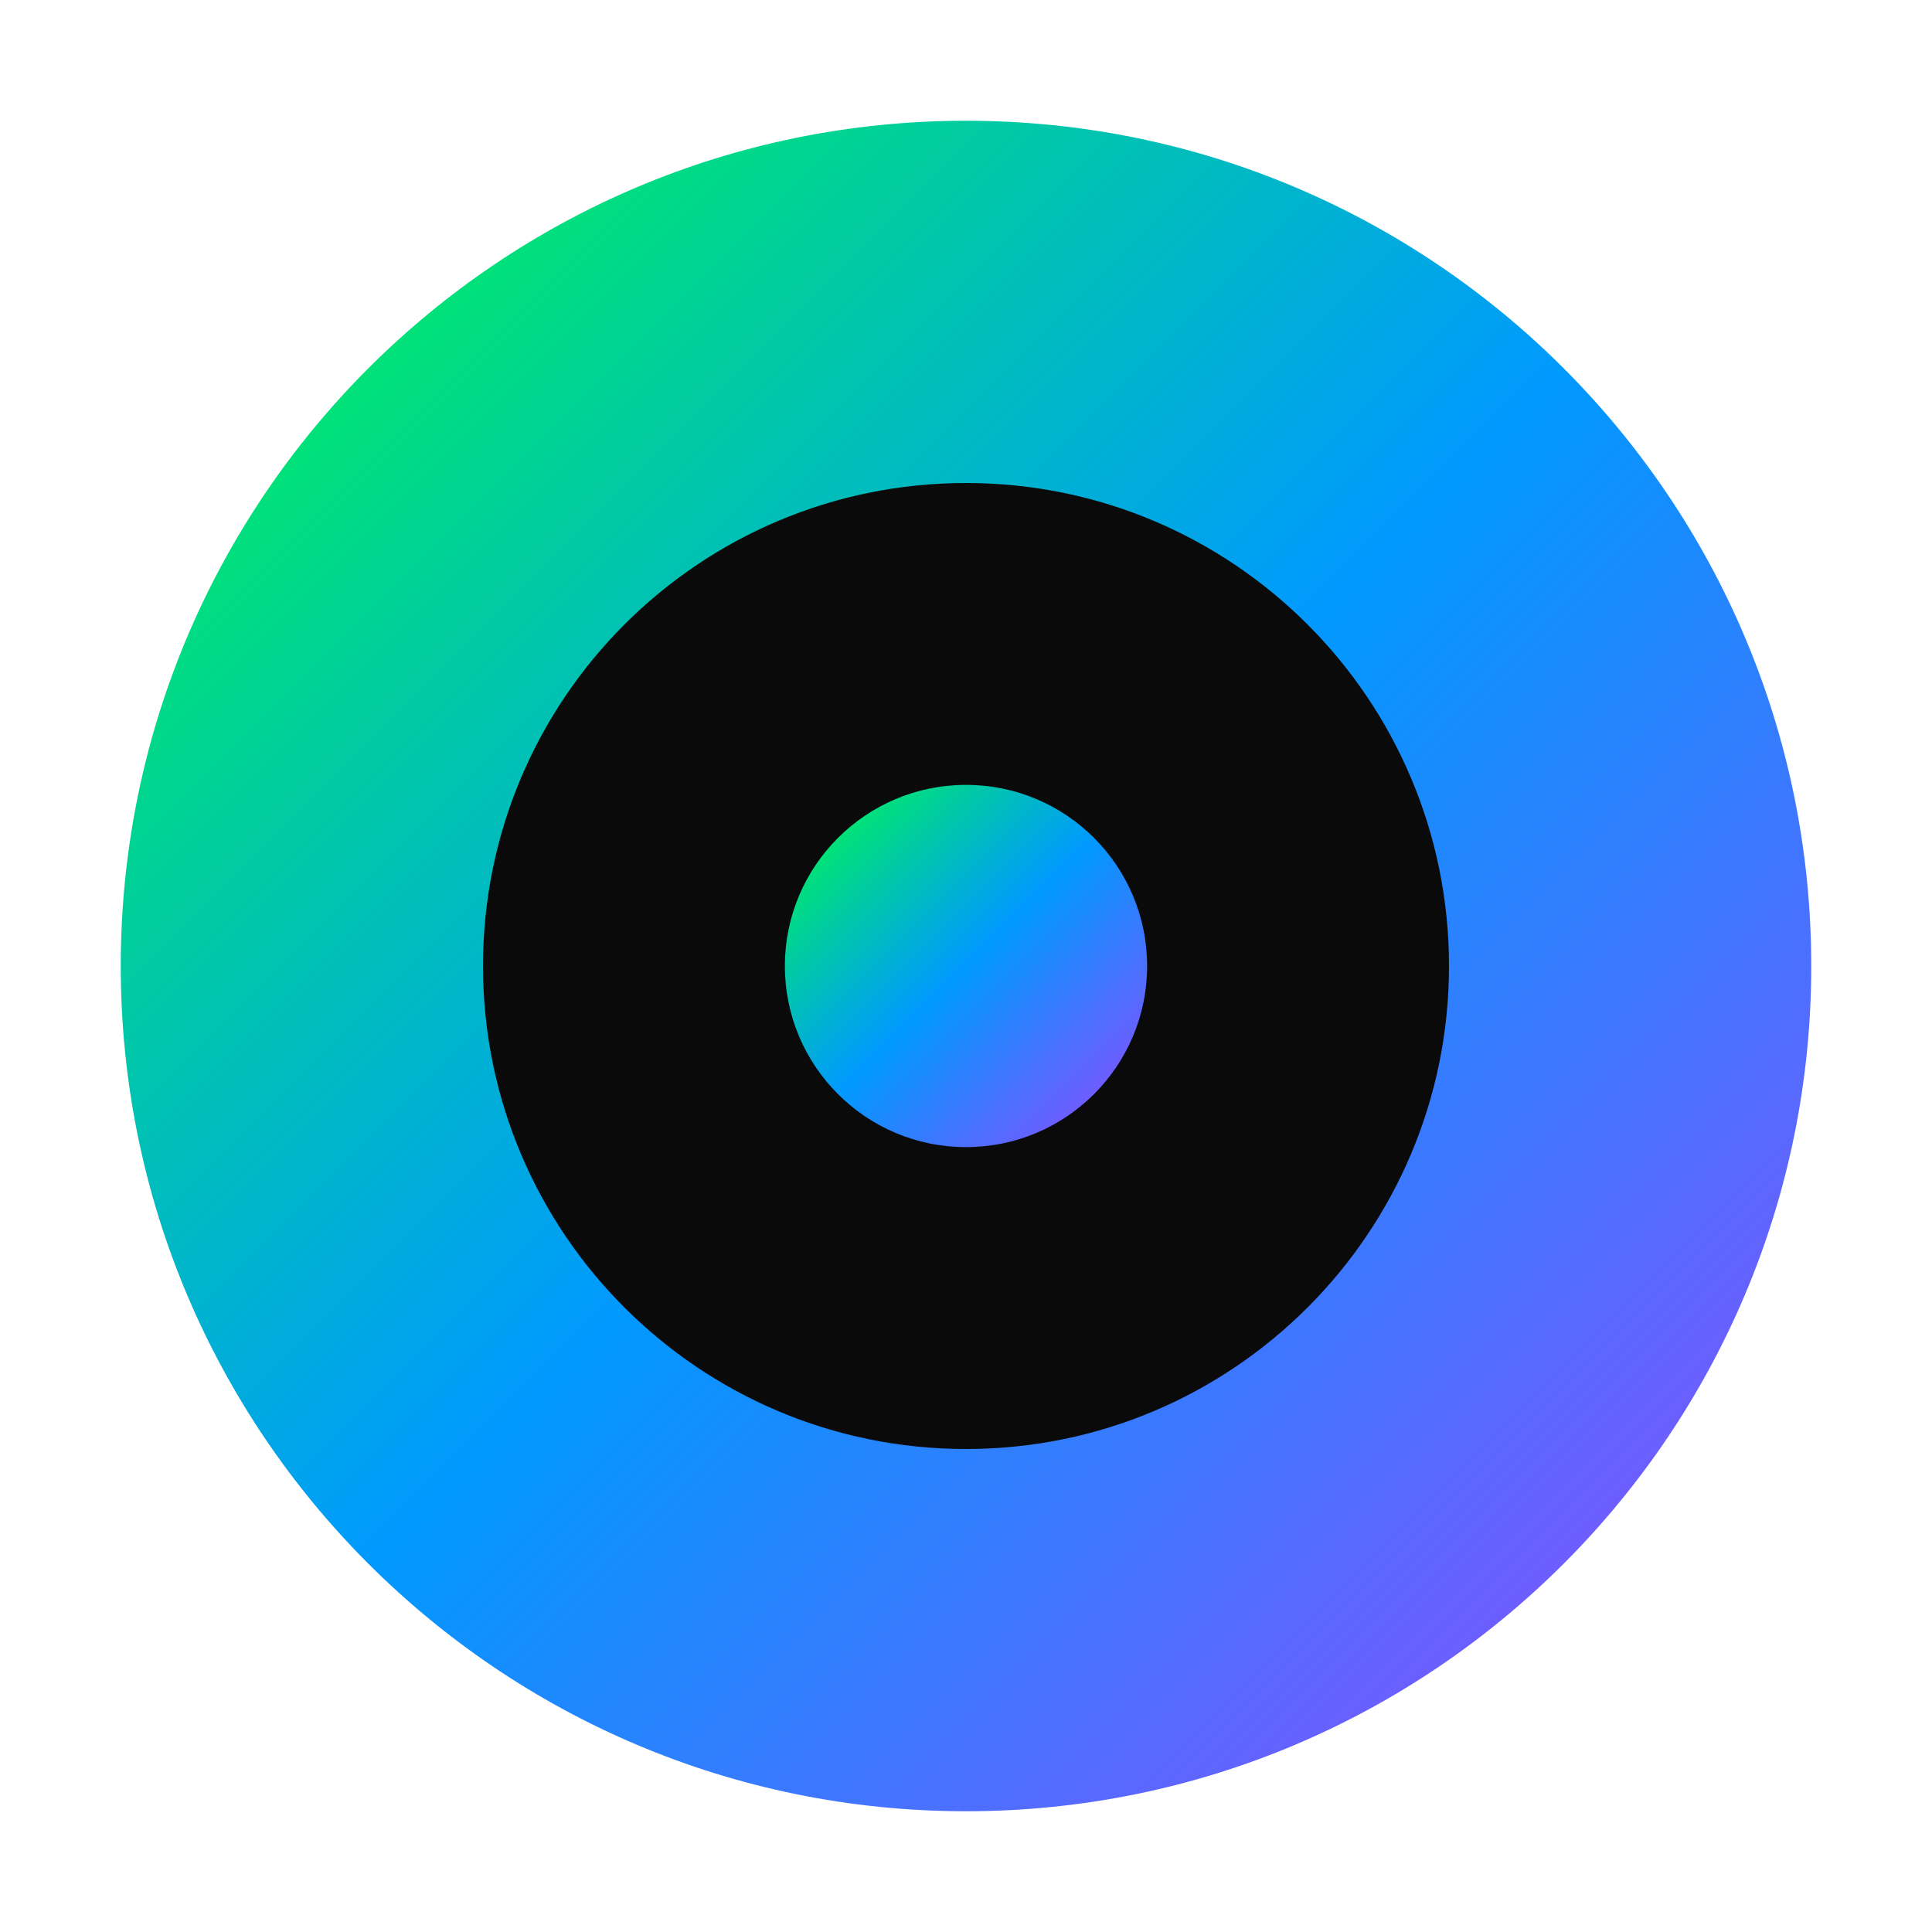
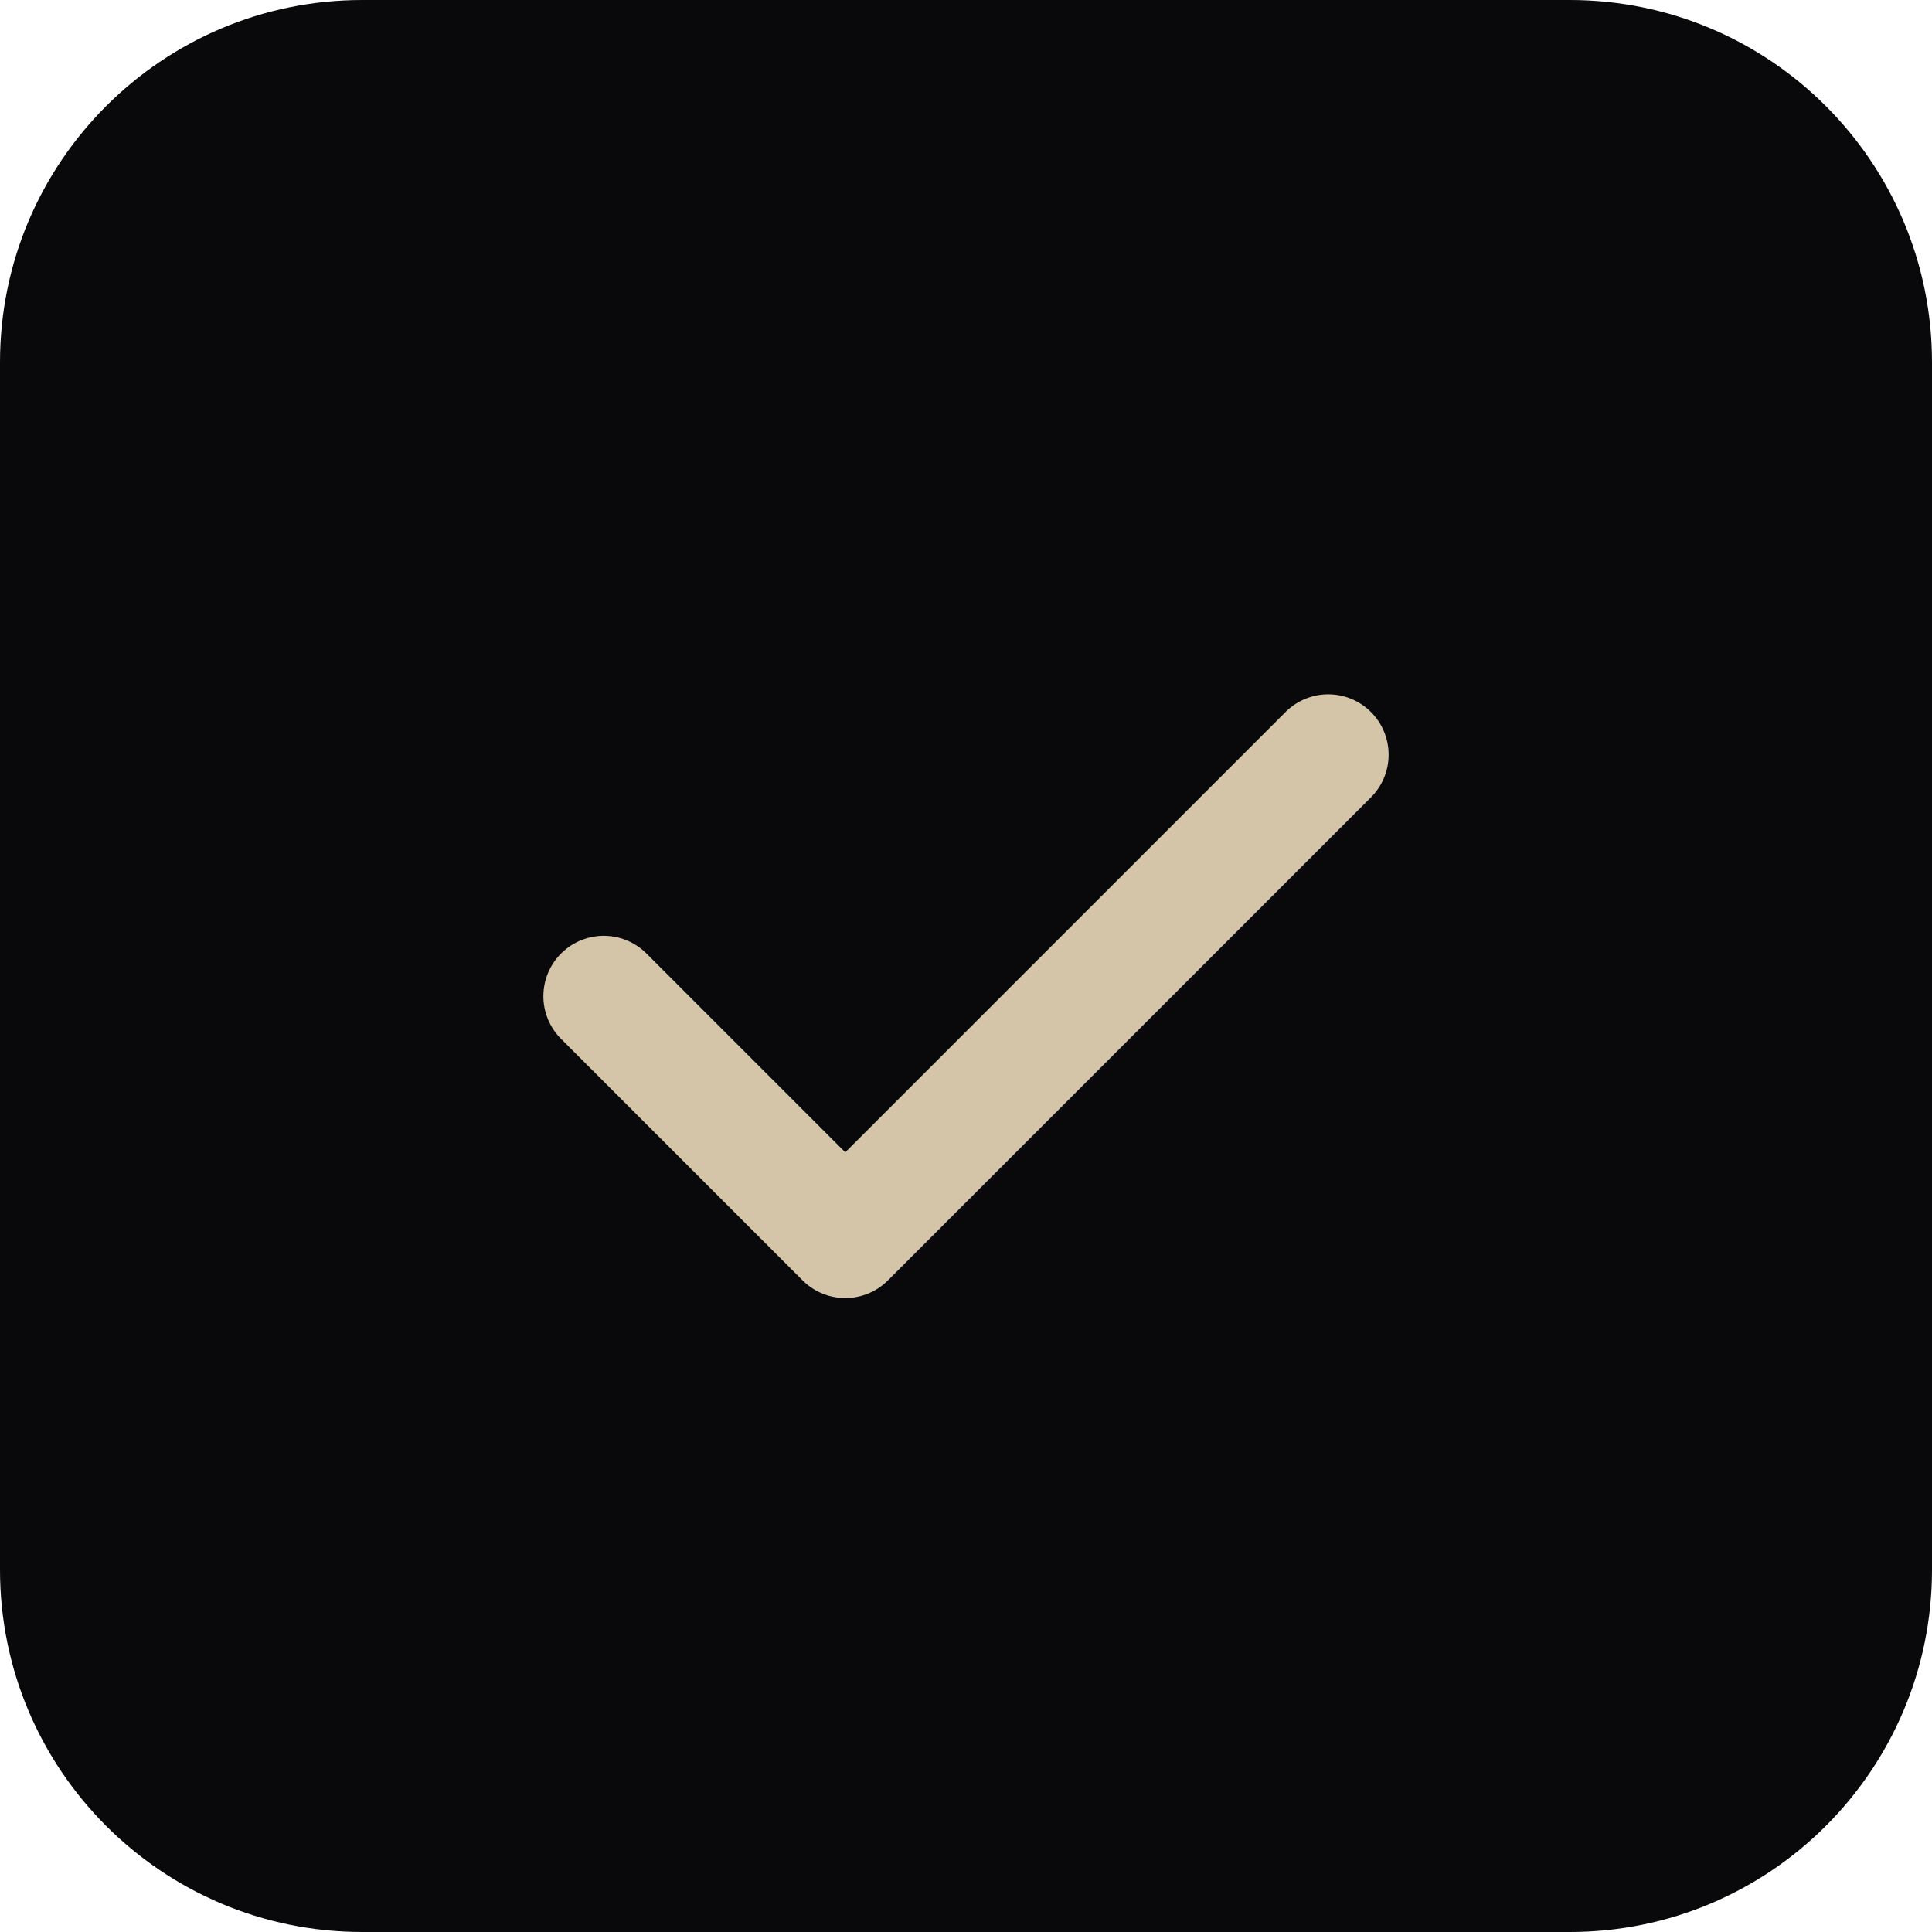
<svg xmlns="http://www.w3.org/2000/svg" width="32" height="32" viewBox="0 0 32 32">
-   <defs>
-     <linearGradient id="gradient" x1="0%" y1="0%" x2="100%" y2="100%">
-       <stop offset="0%" style="stop-color:#00ff41;stop-opacity:1" />
-       <stop offset="50%" style="stop-color:#0099ff;stop-opacity:1" />
-       <stop offset="100%" style="stop-color:#9945ff;stop-opacity:1" />
-     </linearGradient>
-   </defs>
-   <circle cx="16" cy="16" r="14" fill="url(#gradient)" />
-   <circle cx="16" cy="16" r="8" fill="#0a0a0a" />
-   <circle cx="16" cy="16" r="3" fill="url(#gradient)" />
+   <rect width="32" height="32" rx="6" fill="#09090B" />
+   <path d="M10 16.5L14 20.5L22 12.5" fill="none" stroke="#D4C5A9" stroke-width="2" stroke-linecap="round" stroke-linejoin="round" />
</svg>
